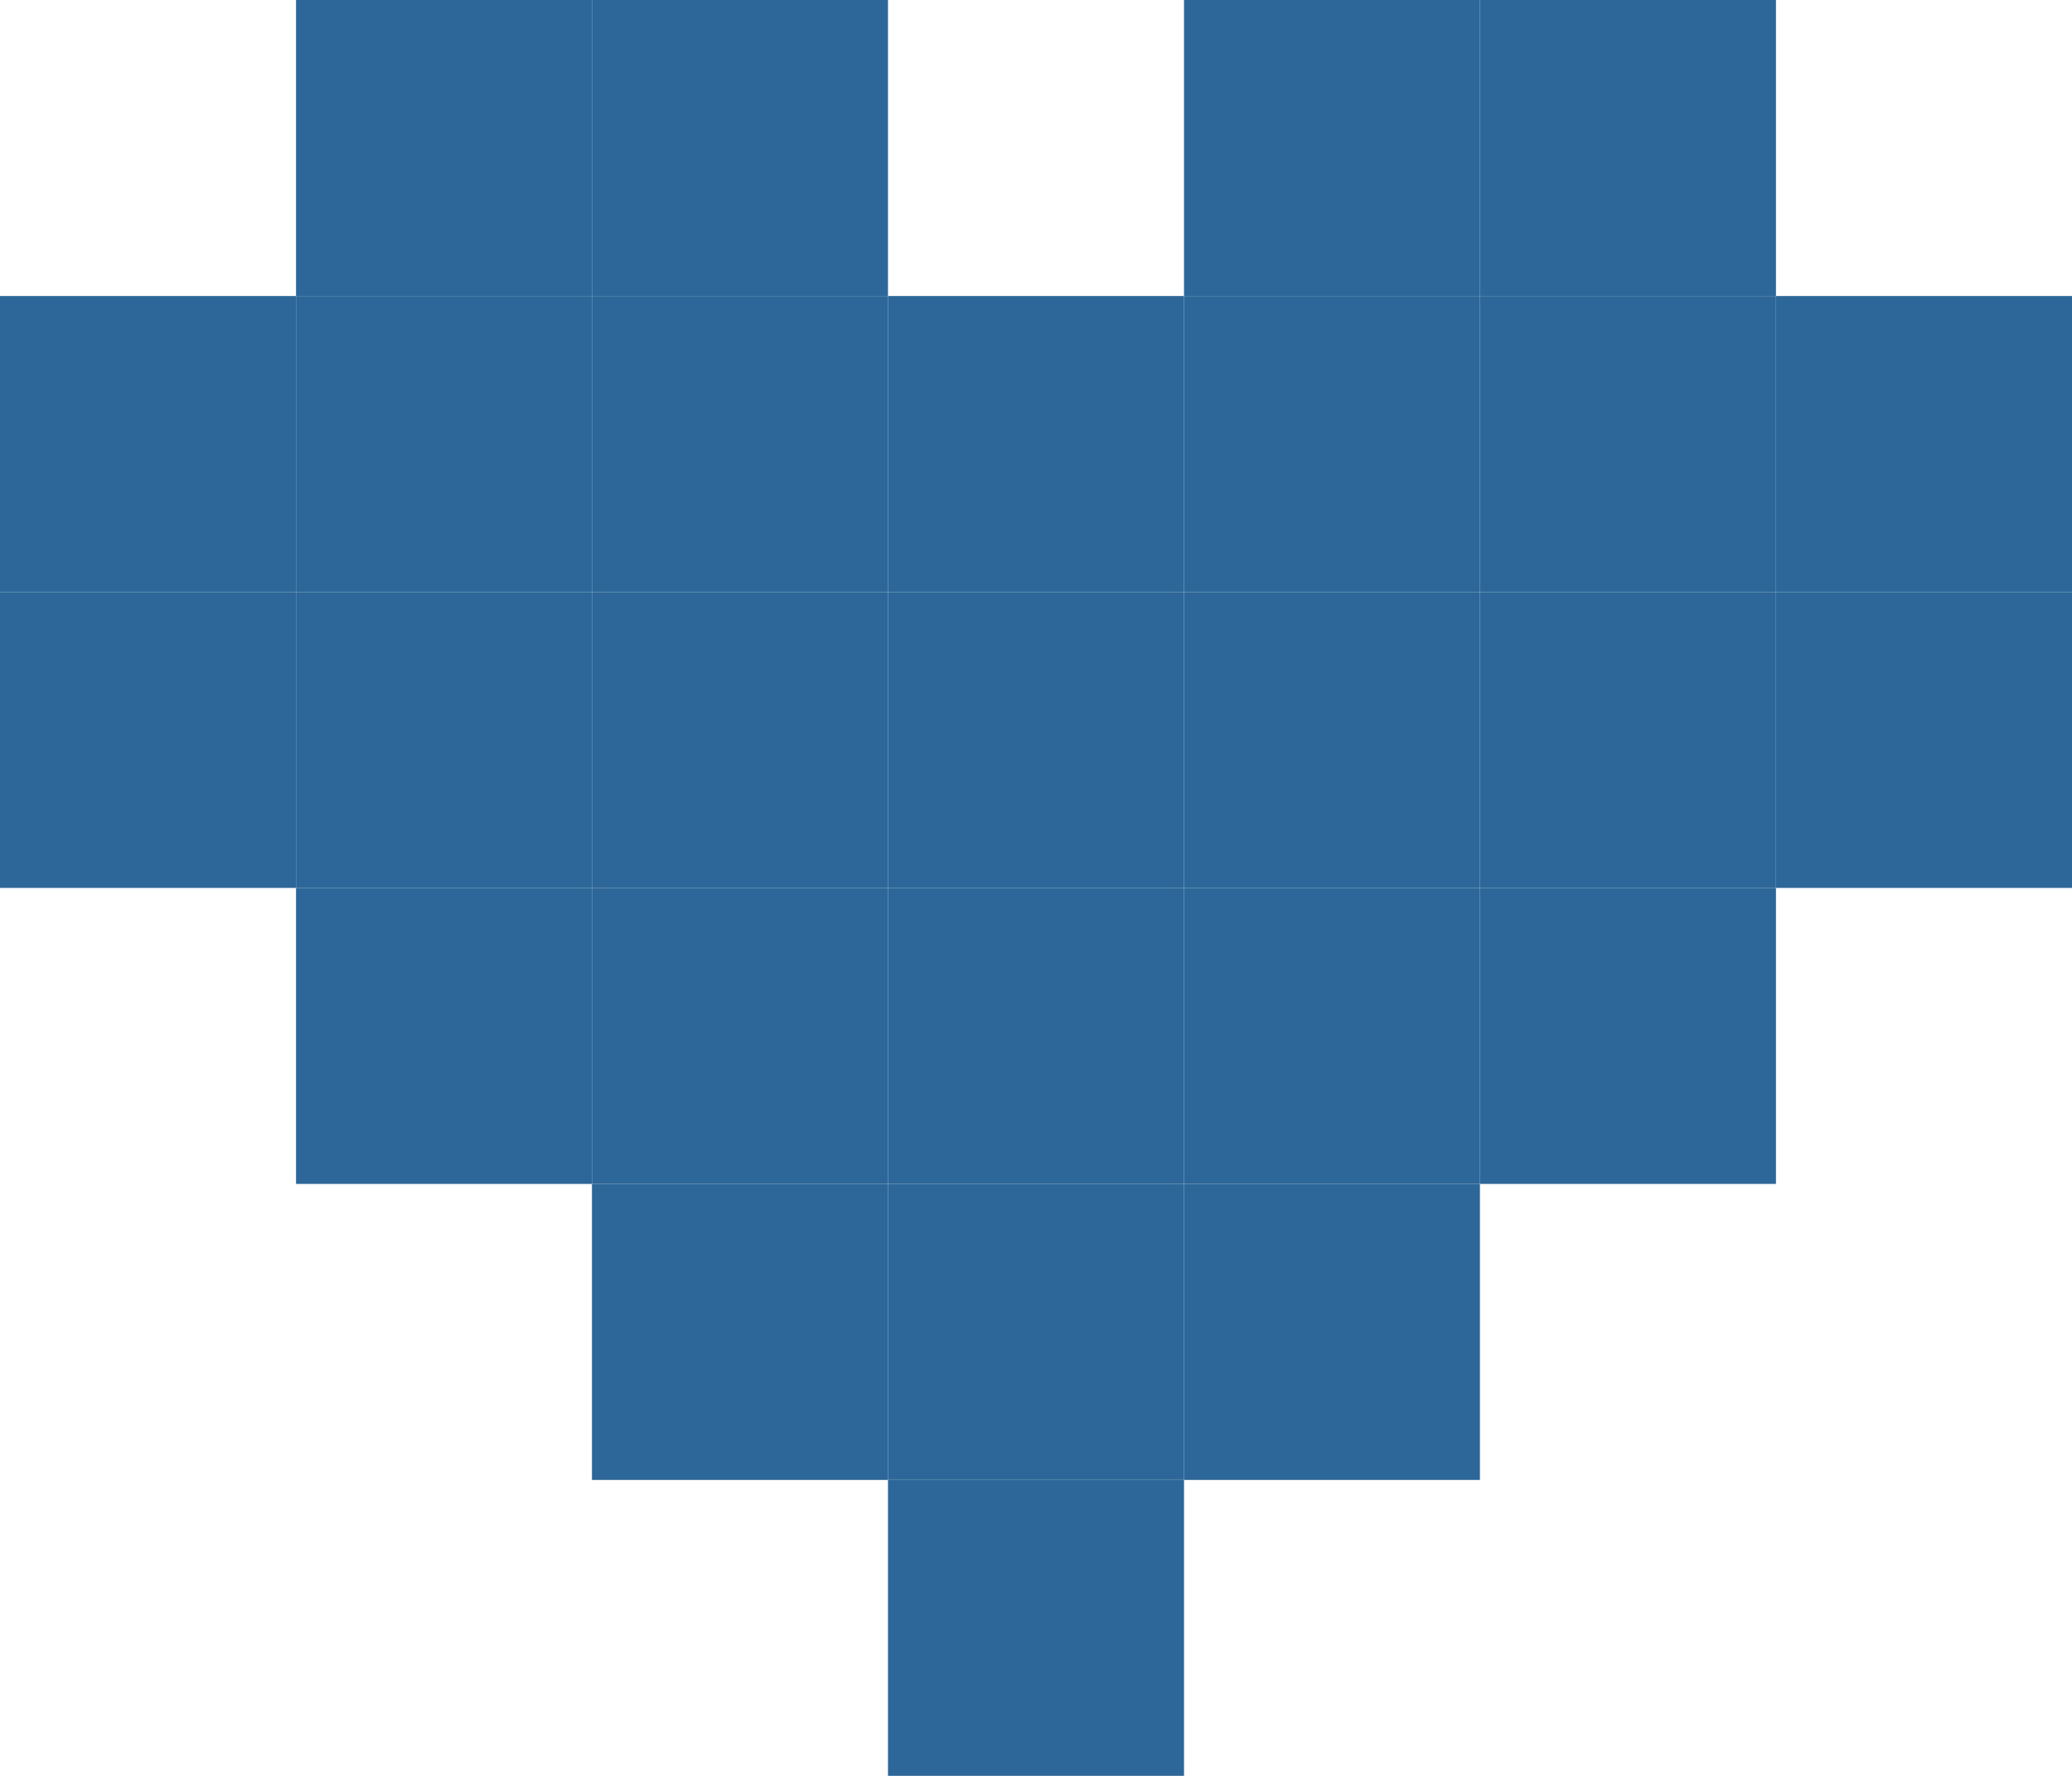
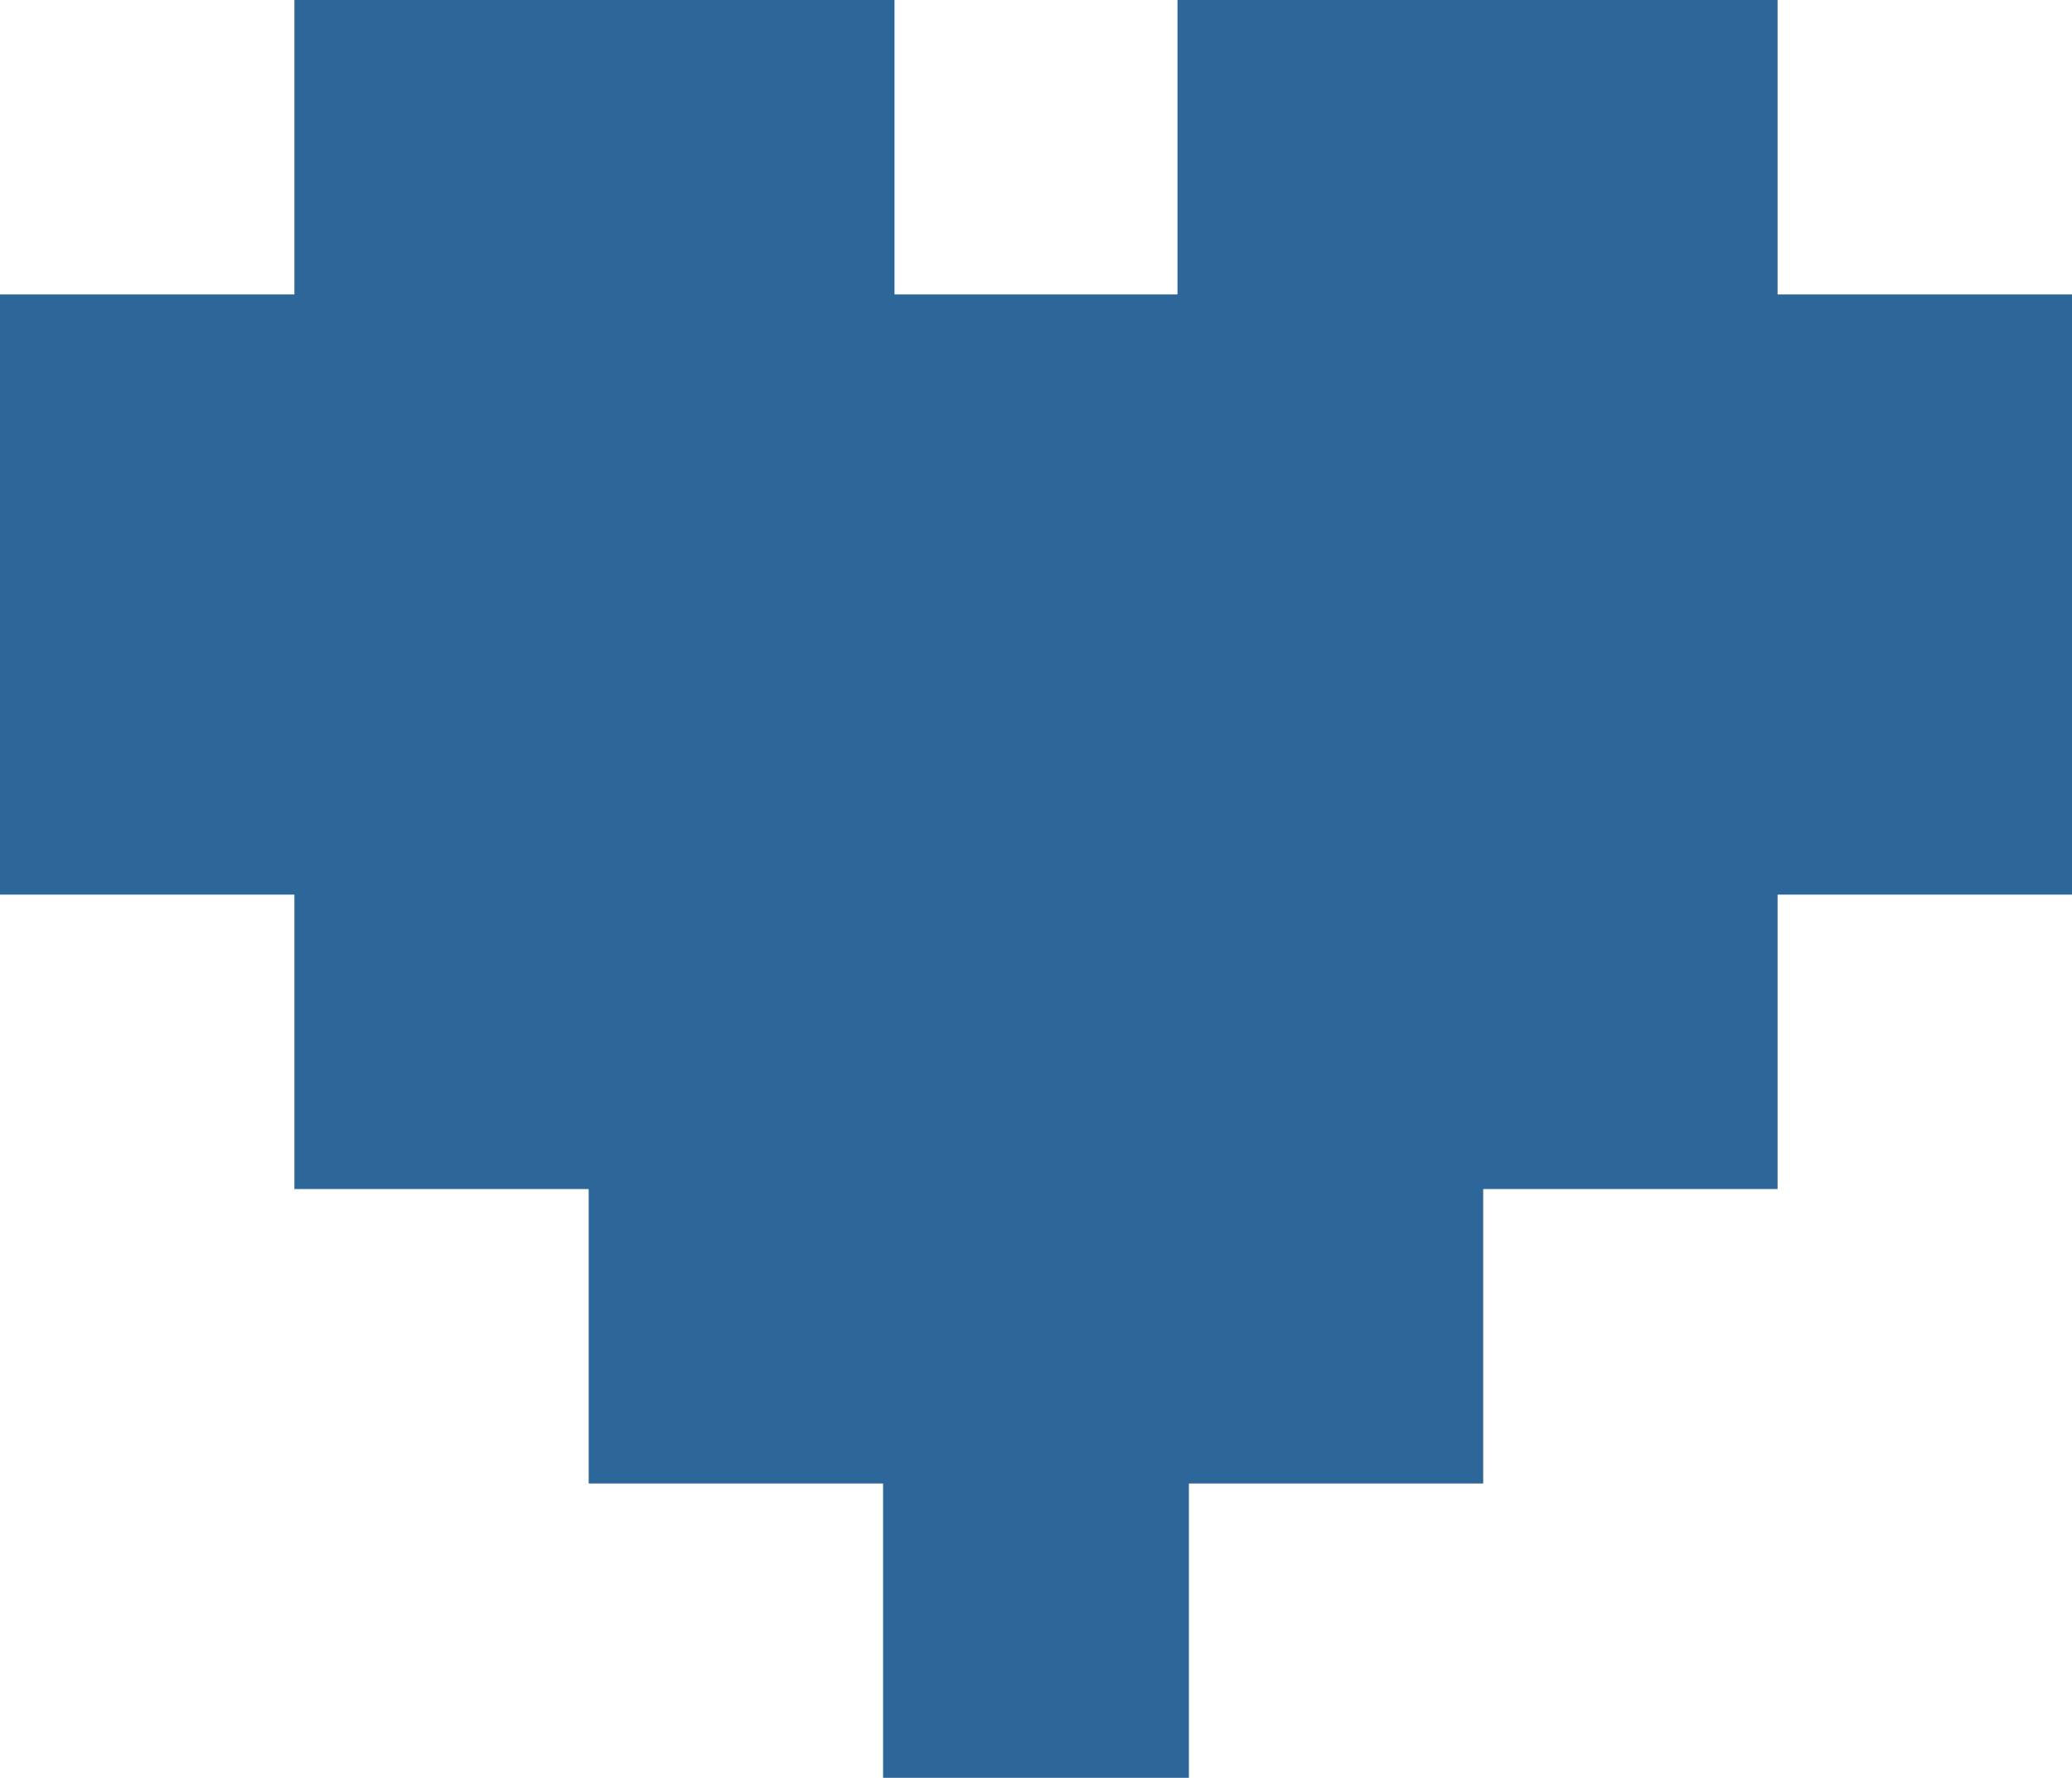
- <svg xmlns="http://www.w3.org/2000/svg" id="Capa_1" data-name="Capa 1" viewBox="0 0 180.65 154.84">
+ <svg xmlns="http://www.w3.org/2000/svg" id="Capa_1" data-name="Capa 1" viewBox="0 0 181.65 155.84">
  <defs>
-     <style>.cls-1{fill:#2d6799;}</style>
+     <style>.cls-1{fill:#2d6799;stroke:#2d6799;stroke-miterlimit:10;}</style>
  </defs>
  <g id="_Grupo_" data-name="&lt;Grupo&gt;">
-     <rect class="cls-1" x="154.84" y="51.62" width="25.81" height="25.8" />
-     <rect class="cls-1" x="154.84" y="25.81" width="25.81" height="25.81" />
-     <rect class="cls-1" x="129.03" y="77.42" width="25.81" height="25.81" />
-     <rect class="cls-1" x="129.03" y="51.62" width="25.81" height="25.8" />
-     <rect class="cls-1" x="129.03" y="25.81" width="25.81" height="25.81" />
-     <rect class="cls-1" x="129.03" width="25.81" height="25.81" />
-     <rect class="cls-1" x="103.23" y="103.23" width="25.8" height="25.81" />
-     <rect class="cls-1" x="103.23" y="77.42" width="25.8" height="25.81" />
-     <rect class="cls-1" x="103.23" y="51.62" width="25.8" height="25.8" />
-     <rect class="cls-1" x="103.23" y="25.81" width="25.8" height="25.81" />
-     <rect class="cls-1" x="103.23" width="25.8" height="25.81" />
-     <rect class="cls-1" x="77.42" y="129.04" width="25.81" height="25.8" />
-     <rect class="cls-1" x="77.42" y="103.23" width="25.81" height="25.81" />
-     <rect class="cls-1" x="77.42" y="77.42" width="25.81" height="25.81" />
-     <rect class="cls-1" x="77.42" y="51.62" width="25.81" height="25.8" />
-     <rect class="cls-1" x="77.42" y="25.81" width="25.81" height="25.81" />
-     <rect class="cls-1" x="51.61" y="103.23" width="25.81" height="25.81" />
-     <rect class="cls-1" x="51.61" y="77.42" width="25.81" height="25.81" />
-     <rect class="cls-1" x="51.61" y="51.62" width="25.81" height="25.8" />
-     <rect class="cls-1" x="51.61" y="25.81" width="25.81" height="25.81" />
-     <rect class="cls-1" x="51.61" width="25.81" height="25.81" />
-     <rect class="cls-1" x="25.81" y="77.42" width="25.8" height="25.81" />
-     <rect class="cls-1" x="25.81" y="51.62" width="25.8" height="25.8" />
-     <rect class="cls-1" x="25.81" y="25.81" width="25.8" height="25.81" />
-     <rect class="cls-1" x="25.81" width="25.8" height="25.81" />
-     <rect class="cls-1" y="51.62" width="25.81" height="25.8" />
-     <rect class="cls-1" y="25.81" width="25.81" height="25.81" />
+     <rect class="cls-1" x="155.34" y="52.12" width="25.81" height="25.8" />
+     <rect class="cls-1" x="155.34" y="26.31" width="25.81" height="25.81" />
+     <rect class="cls-1" x="129.53" y="77.92" width="25.81" height="25.81" />
+     <rect class="cls-1" x="129.53" y="52.12" width="25.81" height="25.8" />
+     <rect class="cls-1" x="129.53" y="26.31" width="25.81" height="25.81" />
+     <rect class="cls-1" x="129.53" y="0.5" width="25.81" height="25.81" />
+     <rect class="cls-1" x="103.73" y="103.73" width="25.8" height="25.81" />
+     <rect class="cls-1" x="103.73" y="77.92" width="25.8" height="25.81" />
+     <rect class="cls-1" x="103.73" y="52.12" width="25.8" height="25.8" />
+     <rect class="cls-1" x="103.73" y="26.31" width="25.8" height="25.81" />
+     <rect class="cls-1" x="103.73" y="0.5" width="25.8" height="25.81" />
+     <rect class="cls-1" x="77.92" y="129.54" width="25.81" height="25.8" />
+     <rect class="cls-1" x="77.92" y="103.73" width="25.81" height="25.81" />
+     <rect class="cls-1" x="77.92" y="77.92" width="25.81" height="25.81" />
+     <rect class="cls-1" x="77.92" y="52.12" width="25.81" height="25.8" />
+     <rect class="cls-1" x="77.92" y="26.31" width="25.81" height="25.81" />
+     <rect class="cls-1" x="52.11" y="103.73" width="25.81" height="25.81" />
+     <rect class="cls-1" x="52.11" y="77.92" width="25.81" height="25.81" />
+     <rect class="cls-1" x="52.11" y="52.12" width="25.81" height="25.8" />
+     <rect class="cls-1" x="52.11" y="26.31" width="25.81" height="25.81" />
+     <rect class="cls-1" x="52.11" y="0.5" width="25.81" height="25.81" />
+     <rect class="cls-1" x="26.31" y="77.92" width="25.8" height="25.81" />
+     <rect class="cls-1" x="26.31" y="52.12" width="25.8" height="25.8" />
+     <rect class="cls-1" x="26.31" y="26.31" width="25.8" height="25.81" />
+     <rect class="cls-1" x="26.31" y="0.5" width="25.8" height="25.81" />
+     <rect class="cls-1" x="0.5" y="52.12" width="25.81" height="25.8" />
+     <rect class="cls-1" x="0.5" y="26.31" width="25.81" height="25.81" />
  </g>
</svg>
